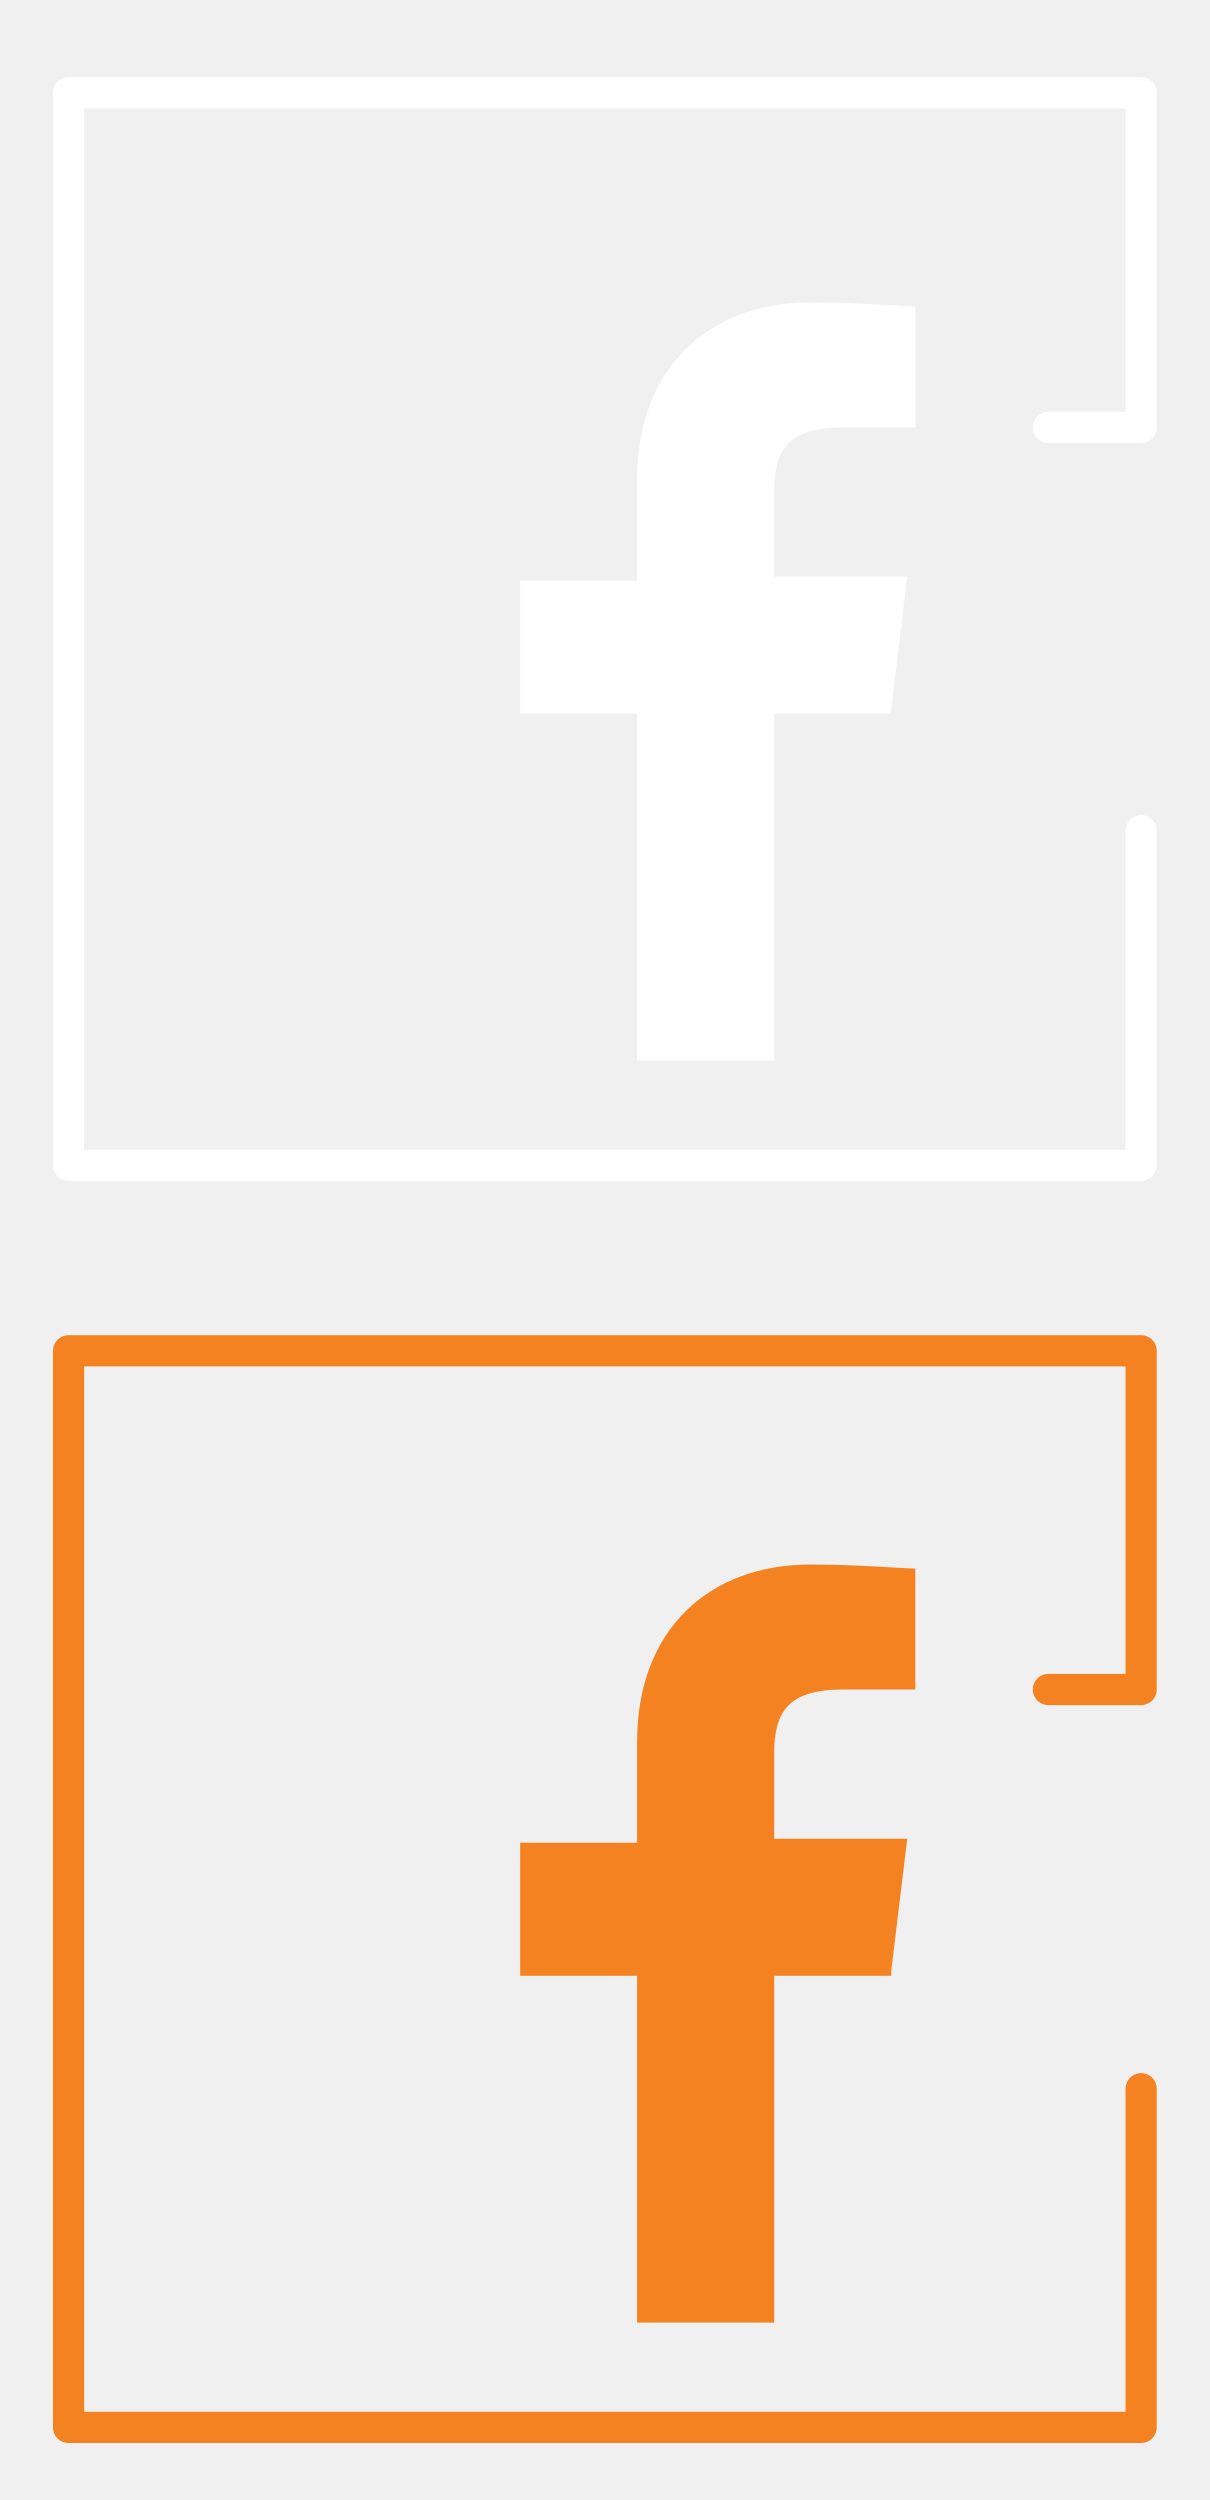
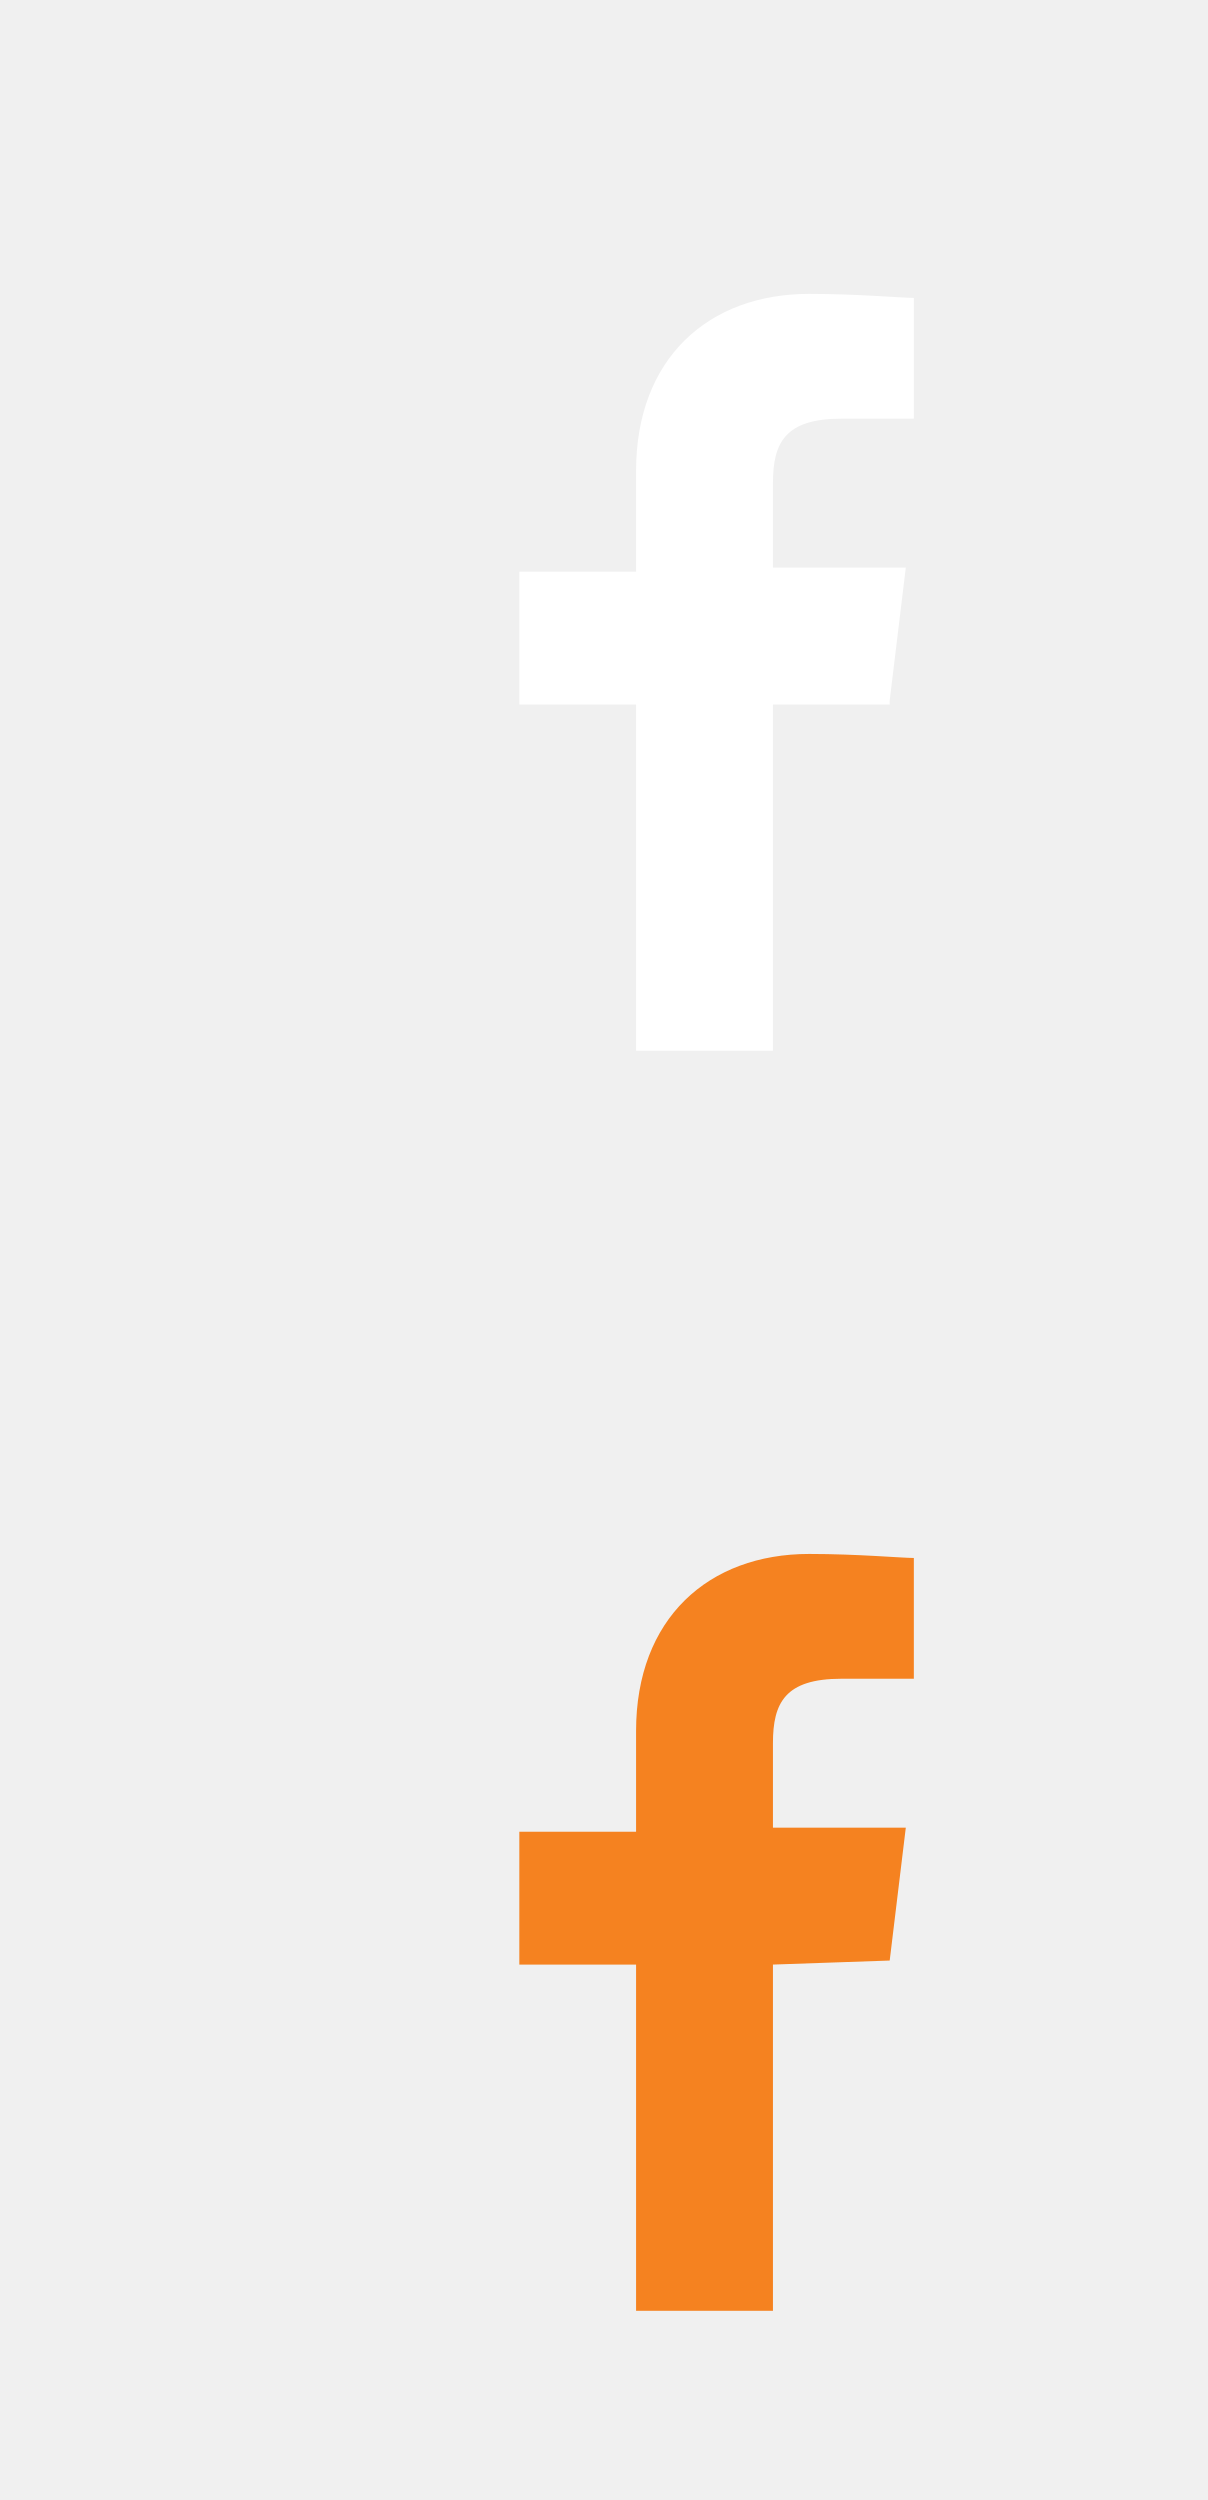
- <svg xmlns="http://www.w3.org/2000/svg" version="1.1" id="Layer_1" x="0px" y="0px" viewBox="0 0 30 62" style="enable-background:new 0 0 30 62;" xml:space="preserve">
+ <svg xmlns="http://www.w3.org/2000/svg" version="1.1" id="Layer_1" x="0px" y="0px" viewBox="0 0 30 62.1" style="enable-background:new 0 0 30 62.1;" xml:space="preserve">
  <style type="text/css">
- 	.st0{fill:#F58220;}
- 	.st1{fill:none;stroke:#F58220;stroke-width:0.773;stroke-linecap:round;stroke-linejoin:round;stroke-miterlimit:10;}
- 	.st2{fill:#FFFFFF;}
- 	.st3{fill:none;stroke:#FFFFFF;stroke-width:0.773;stroke-linecap:round;stroke-linejoin:round;stroke-miterlimit:10;}
+ 	.st0{fill:none;stroke:#000000;stroke-width:1.039;stroke-miterlimit:10;}
+ 	.st1{fill:none;stroke:#000000;stroke-miterlimit:10;}
+ 	.st2{fill:#F58220;}
+ 	.st3{fill:none;stroke:#F58220;stroke-miterlimit:10;}
+ 	.st4{fill:none;stroke:#000000;stroke-width:0.364;stroke-miterlimit:10;}
+ 	.st5{fill:#FFFFFF;}
+ 	.st6{fill:#ECF8FE;}
+ 	.st7{fill:#27BDBE;}
+ 	.st8{fill:#FFE06A;}
+ 	.st9{fill:#D9D9D9;}
+ 	.st10{fill:#999999;}
+ 	.st11{fill:#BFBFBF;}
+ 	.st12{fill:#FFFFFF;stroke:#000000;stroke-width:1.587;stroke-miterlimit:10;}
+ 	.st13{fill:none;stroke:#000000;stroke-width:1.587;stroke-linecap:round;stroke-linejoin:round;stroke-miterlimit:10;}
+ 	.st14{fill:none;stroke:#000000;stroke-width:0.832;stroke-linecap:round;stroke-linejoin:round;stroke-miterlimit:10;}
+ 	.st15{fill:#CFCDCD;}
+ 	.st16{fill:#C9E9E6;}
+ 	.st17{fill:none;stroke:#000000;stroke-width:0.889;stroke-miterlimit:10;}
+ 	.st18{fill:none;stroke:#FFFFFF;stroke-miterlimit:10;}
+ 	.st19{fill:none;stroke:#000000;stroke-width:1.587;stroke-miterlimit:10;}
+ 	.st20{fill:none;stroke:#000000;stroke-width:1.942;stroke-linecap:round;stroke-linejoin:round;stroke-miterlimit:10;}
+ 	.st21{fill:#EEE809;}
+ 	.st22{fill:#94D9F8;}
+ 	.st23{fill:#211E1F;}
+ 	.st24{fill:#231F20;}
+ 	.st25{fill:#F7941F;}
+ 	.st26{fill:#47B77B;}
+ 	.st27{fill:#221F1F;}
+ 	.st28{fill:#F5EB0E;}
+ 	.st29{fill:#EBE70E;}
+ 	.st30{fill:#4BC3C9;}
+ 	.st31{fill:#DD1D4F;}
+ 	.st32{fill:none;stroke:#231F20;stroke-width:0.963;stroke-linecap:round;stroke-linejoin:round;stroke-miterlimit:10;}
+ 	.st33{fill:none;stroke:#000000;stroke-width:2;stroke-miterlimit:10;}
+ 	.st34{fill:#E5EFF5;}
</style>
-   <g>
-     <g>
-       <path class="st0" d="M22.1,48.9l0.4-3.3h-3.3v-2.1c0-1,0.3-1.6,1.7-1.6h1.8v-3c-0.3,0-1.4-0.1-2.6-0.1c-2.5,0-4.3,1.6-4.3,4.4v2.5    h-2.9V49h2.9v8.6h3.4V49h2.9V48.9z" />
-     </g>
-     <g>
-       <polyline class="st1" points="26,41.9 28.3,41.9 28.3,33.5 1.7,33.5 1.7,60.2 28.3,60.2 28.3,51.8   " />
-     </g>
-   </g>
-   <g>
-     <g>
-       <path class="st2" d="M22.1,17.6l0.4-3.3h-3.3v-2.1c0-1,0.3-1.6,1.7-1.6h1.8v-3c-0.3,0-1.4-0.1-2.6-0.1c-2.5,0-4.3,1.6-4.3,4.4v2.5    h-2.9v3.3h2.9v8.6h3.4v-8.6h2.9V17.6z" />
-     </g>
-     <g>
-       <polyline class="st3" points="26,10.6 28.3,10.6 28.3,2.3 1.7,2.3 1.7,28.9 28.3,28.9 28.3,20.6   " />
-     </g>
-   </g>
+   <path class="st2" d="M22.1,48.7l0.4-3.3h-3.3v-2.1c0-1,0.3-1.6,1.7-1.6h1.8v-3c-0.3,0-1.4-0.1-2.6-0.1c-2.5,0-4.3,1.6-4.3,4.4v2.5  h-2.9v3.3h2.9v8.6h3.4v-8.6L22.1,48.7C22.1,48.8,22.1,48.7,22.1,48.7z" />
+   <path class="st5" d="M22.1,17.4l0.4-3.3h-3.3V12c0-1,0.3-1.6,1.7-1.6h1.8v-3c-0.3,0-1.4-0.1-2.6-0.1c-2.5,0-4.3,1.6-4.3,4.4v2.5  h-2.9v3.3h2.9v8.6h3.4v-8.6h2.9C22.1,17.5,22.1,17.4,22.1,17.4z" />
</svg>
